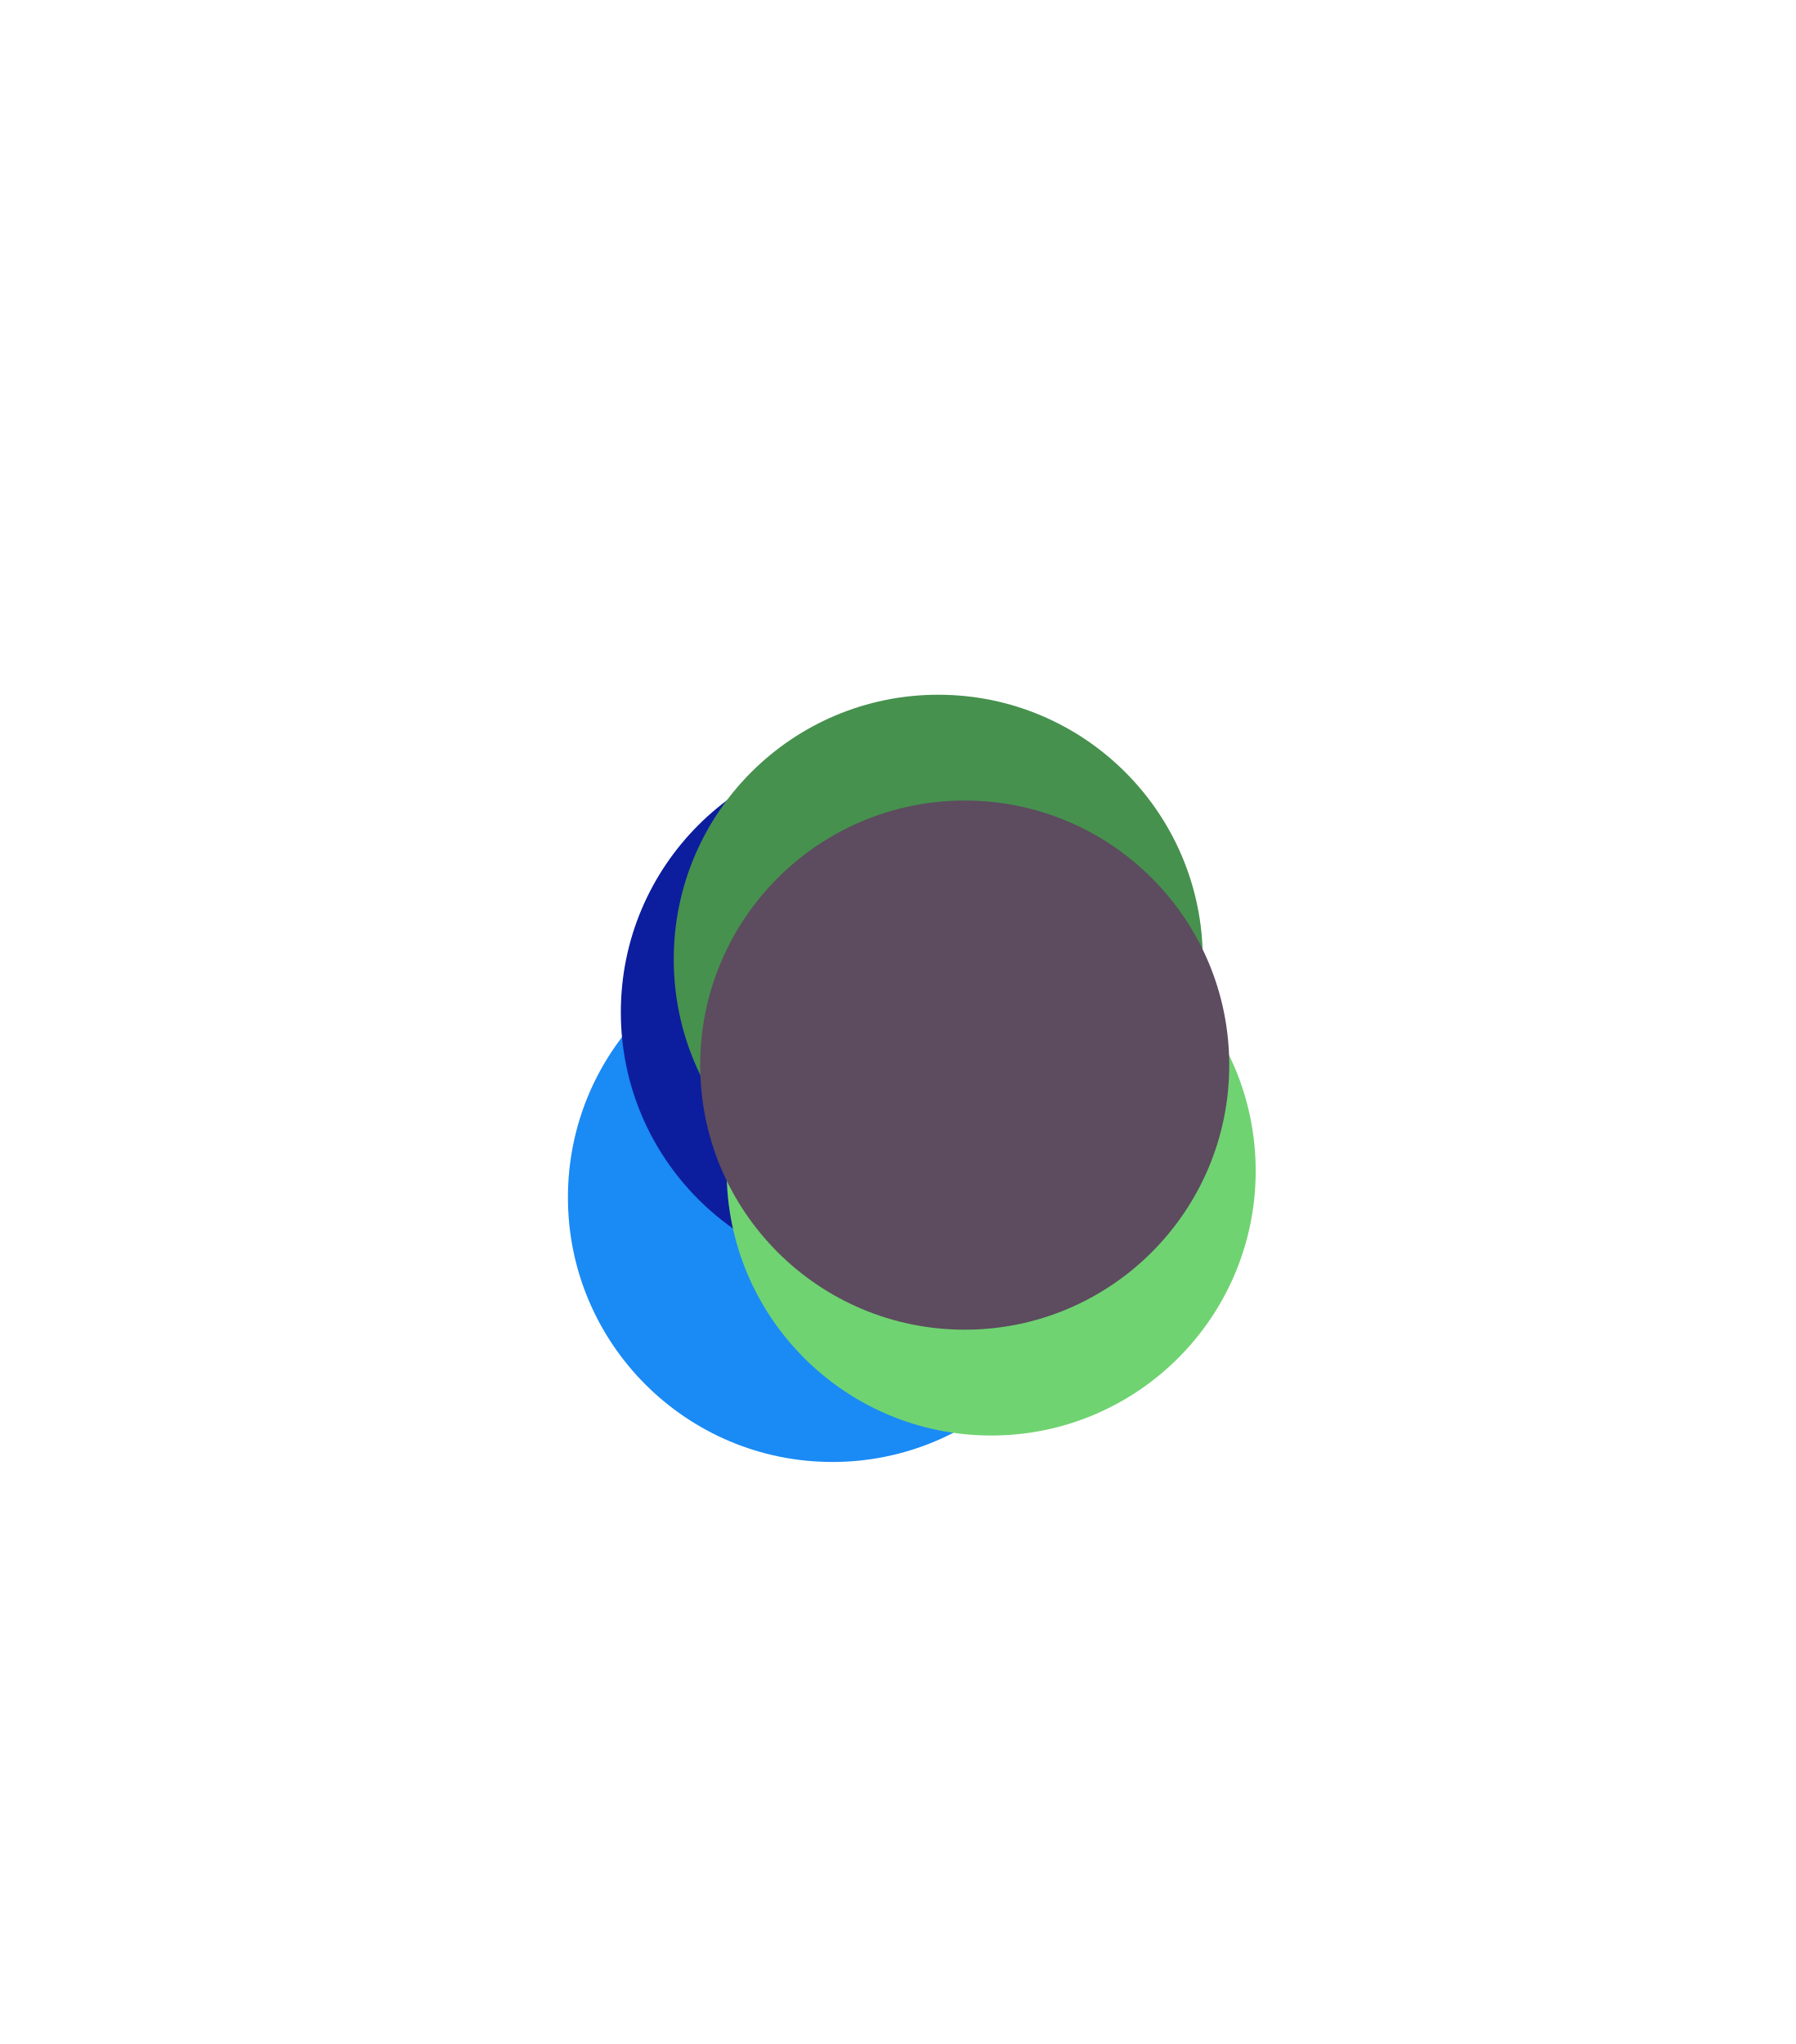
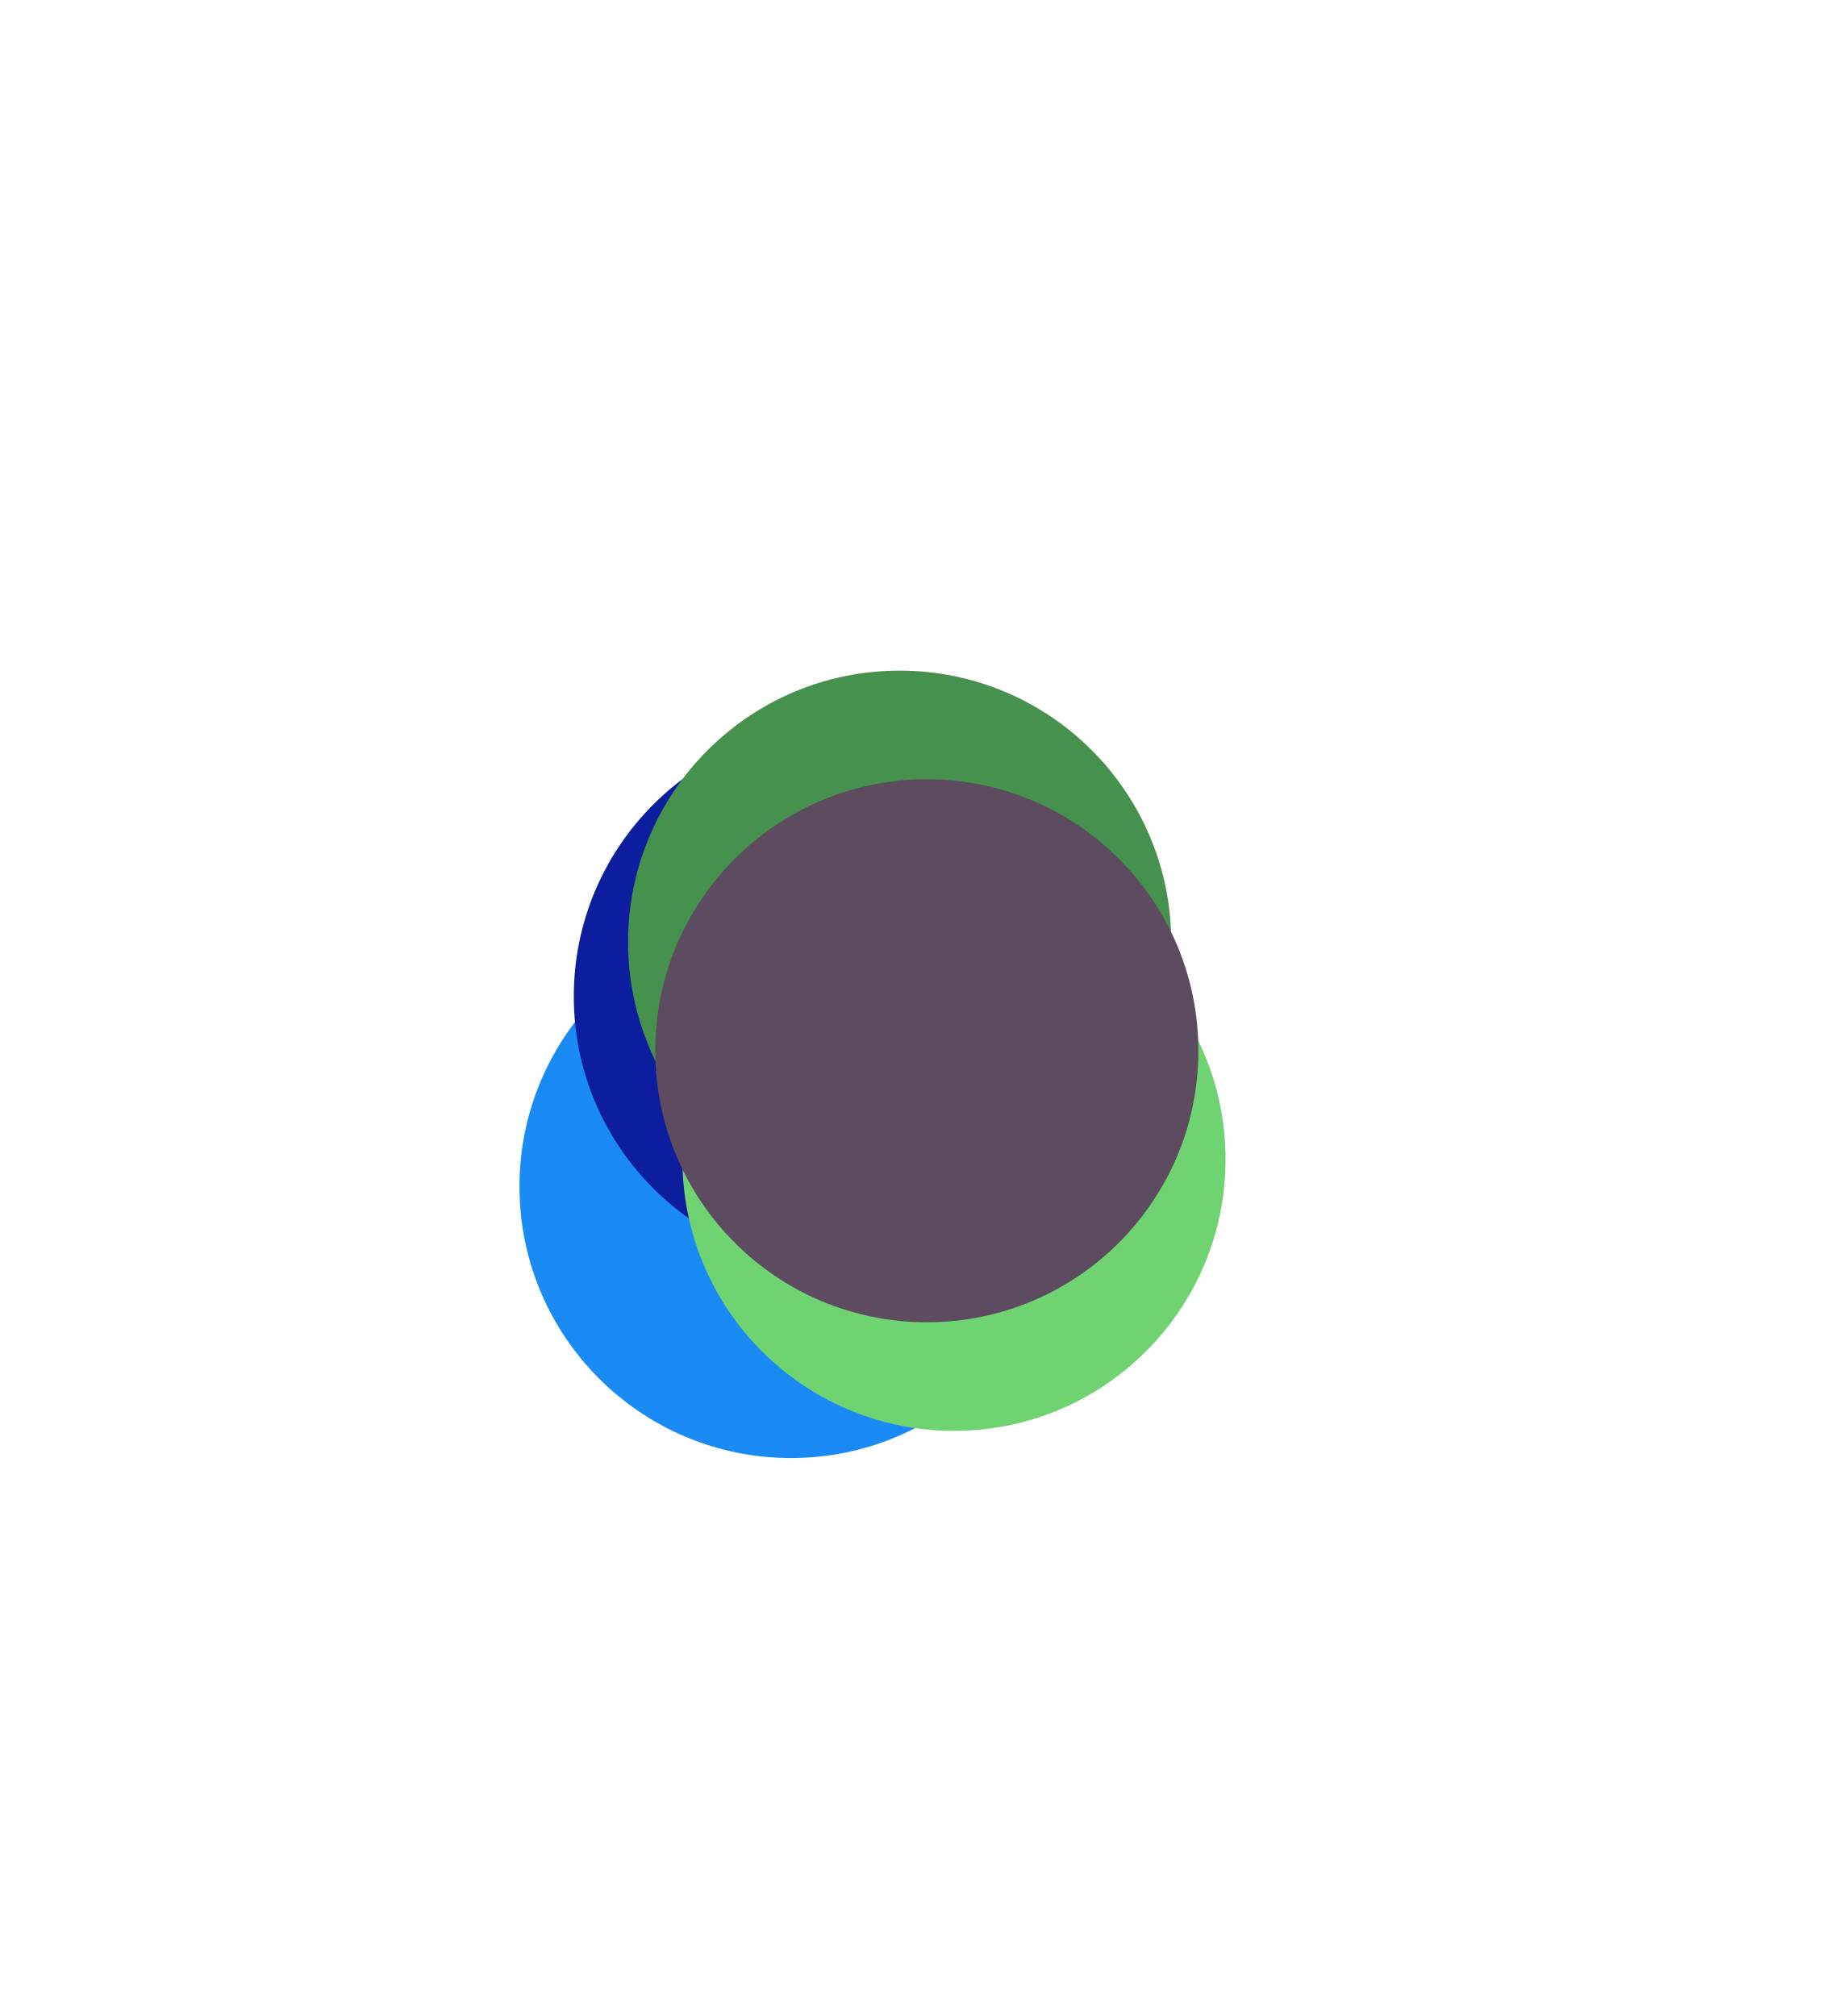
- <svg xmlns="http://www.w3.org/2000/svg" viewBox="-3.047 -3.626 6.787 7.726">
-   <circle r="1" cx="0.1" cy="0.9" fill="#1A8AF5" data-avg-speed="73.39364" data-speed="73.39364">
-     <animate attributeName="cx" dur="1.017s" repeatCount="indefinite" calcMode="discrete" values="0.1;-0.704;-0.704;-0.704;-0.704;-0.704;-0.704;-0.704;-0.704;-0.704;-0.704;-0.704;-0.704;-0.704;-0.704;-0.704;-0.704;-0.704;-0.704;-0.704;-0.704;-0.704;-0.704;-0.704;-0.704;-0.704;-0.704;-0.704;-0.704;-0.704;-0.704;-0.704;-0.704;-0.704;-0.704;-0.704;-0.704;-0.704;-0.704;-0.704;-0.704;-0.704;-0.704;-0.704;-0.704;-0.704;-0.704;-0.704;-0.704;-0.704;-0.704;-0.704;-0.704;-0.704;-0.704;-0.704;-0.704;-0.704;-0.704;-0.704;-0.704;-0.704" />
-     <animate attributeName="cy" dur="1.017s" repeatCount="indefinite" calcMode="discrete" values="0.9;1.822;1.822;1.822;1.822;1.822;1.822;1.822;1.822;1.822;1.822;1.822;1.822;1.822;1.822;1.822;1.822;1.822;1.822;1.822;1.822;1.822;1.822;1.822;1.822;1.822;1.822;1.822;1.822;1.822;1.822;1.822;1.822;1.822;1.822;1.822;1.822;1.822;1.822;1.822;1.822;1.822;1.822;1.822;1.822;1.822;1.822;1.822;1.822;1.822;1.822;1.822;1.822;1.822;1.822;1.822;1.822;1.822;1.822;1.822;1.822;1.822" />
+ <svg xmlns="http://www.w3.org/2000/svg" viewBox="-2.813 -3.47 6.737 7.425">
+   <circle r="1" cx="0.1" cy="0.9" fill="#1A8AF5" data-avg-speed="2.48345" data-speed="41.87303, 13.078081, 8.523702, 5.619756, 3.6861126, 2.3987267, 1.5501771, 0.99662364, 0.6384124, 0.40796685, 0.26029032, 0.06378863, 0.054892525, 0.047228254, 0.040640343, 0.034966733, 0.030087138, 0.025886359, 0.02226653, 0.019153971, 0.016481416, 0.014181645, 0.012201804, 0.010498669, 0.009029083, 0.007765702, 0.006683176, 0.0057477206, 0.0049497606, 0.0042572874, 0.00365926, 0.003152201">
+     <animate attributeName="cx" dur="1.017s" repeatCount="indefinite" calcMode="discrete" values="0.1;-0.398;-0.564;-0.661;-0.72;-0.755;-0.777;-0.79;-0.799;-0.804;-0.807;-0.809;-0.81;-0.81;-0.811;-0.811;-0.811;-0.811;-0.812;-0.812;-0.812;-0.812;-0.812;-0.812;-0.812;-0.812;-0.812;-0.813;-0.813;-0.813;-0.813;-0.813;-0.813;-0.813;-0.813;-0.813;-0.813;-0.813;-0.813;-0.813;-0.813;-0.813;-0.813;-0.813;-0.813;-0.813;-0.813;-0.813;-0.813;-0.813;-0.813;-0.813;-0.813;-0.813;-0.813;-0.813;-0.813;-0.813;-0.813;-0.813;-0.813;-0.813" />
+     <animate attributeName="cy" dur="1.017s" repeatCount="indefinite" calcMode="discrete" values="0.9;1.389;1.53;1.634;1.707;1.757;1.791;1.813;1.827;1.836;1.842;1.846;1.847;1.848;1.848;1.849;1.85;1.85;1.85;1.851;1.851;1.851;1.851;1.852;1.852;1.852;1.852;1.852;1.852;1.852;1.852;1.852;1.852;1.852;1.852;1.852;1.852;1.852;1.852;1.852;1.852;1.852;1.852;1.852;1.852;1.852;1.852;1.852;1.852;1.852;1.852;1.852;1.852;1.852;1.852;1.852;1.852;1.852;1.852;1.852;1.852;1.852" />
  </circle>
-   <circle r="1" cx="0.3" cy="0.2" fill="#0C1E9E" data-avg-speed="14.410932" data-speed="74.28348, 7.762495, 0.2052765, 3.2683113, 0.76430005, 0.18172726">
-     <animate attributeName="cx" dur="1.017s" repeatCount="indefinite" calcMode="discrete" values="0.3;-0.849;-0.977;-0.98;-1.032;-1.032;-1.044;-1.044;-1.047;-1.047;-1.047;-1.047;-1.047;-1.047;-1.047;-1.047;-1.047;-1.047;-1.047;-1.047;-1.047;-1.047;-1.047;-1.047;-1.047;-1.047;-1.047;-1.047;-1.047;-1.047;-1.047;-1.047;-1.047;-1.047;-1.047;-1.047;-1.047;-1.047;-1.047;-1.047;-1.047;-1.047;-1.047;-1.047;-1.047;-1.047;-1.047;-1.047;-1.047;-1.047;-1.047;-1.047;-1.047;-1.047;-1.047;-1.047;-1.047;-1.047;-1.047;-1.047;-1.047;-1.047" />
-     <animate attributeName="cy" dur="1.017s" repeatCount="indefinite" calcMode="discrete" values="0.2;-0.26;-0.284;-0.285;-0.301;-0.301;-0.304;-0.304;-0.305;-0.305;-0.305;-0.305;-0.305;-0.305;-0.305;-0.305;-0.305;-0.305;-0.305;-0.305;-0.305;-0.305;-0.305;-0.305;-0.305;-0.305;-0.305;-0.305;-0.305;-0.305;-0.305;-0.305;-0.305;-0.305;-0.305;-0.305;-0.305;-0.305;-0.305;-0.305;-0.305;-0.305;-0.305;-0.305;-0.305;-0.305;-0.305;-0.305;-0.305;-0.305;-0.305;-0.305;-0.305;-0.305;-0.305;-0.305;-0.305;-0.305;-0.305;-0.305;-0.305;-0.305" />
+   <circle r="1" cx="0.3" cy="0.2" fill="#0C1E9E" data-avg-speed="2.178427" data-speed="36.661892, 15.02219, 6.688744, 4.103618, 2.5987277, 1.665516, 1.0703572, 0.6875103, 0.4410145, 0.28254688, 0.18084458, 0.04442777, 0.03827617, 0.03297748, 0.02840945, 0.024472585, 0.021083174, 0.018161641, 0.015644966, 0.013475539, 0.01160832, 0.010000029, 0.008615489, 0.0074174646, 0.0063916324, 0.0055021862, 0.0047437153, 0.0040874137, 0.0035178415, 0.0030302315, 0.002611052, 0.0022478881">
+     <animate attributeName="cx" dur="1.017s" repeatCount="indefinite" calcMode="discrete" values="0.3;-0.254;-0.504;-0.615;-0.681;-0.721;-0.747;-0.762;-0.772;-0.779;-0.783;-0.785;-0.786;-0.786;-0.787;-0.787;-0.788;-0.788;-0.788;-0.788;-0.788;-0.789;-0.789;-0.789;-0.789;-0.789;-0.789;-0.789;-0.789;-0.789;-0.789;-0.789;-0.789;-0.789;-0.789;-0.789;-0.789;-0.789;-0.789;-0.789;-0.789;-0.789;-0.789;-0.789;-0.789;-0.789;-0.789;-0.789;-0.789;-0.789;-0.789;-0.789;-0.789;-0.789;-0.789;-0.789;-0.789;-0.789;-0.789;-0.789;-0.789;-0.789" />
+     <animate attributeName="cy" dur="1.017s" repeatCount="indefinite" calcMode="discrete" values="0.2;-0.059;-0.061;-0.073;-0.09;-0.105;-0.117;-0.126;-0.131;-0.135;-0.138;-0.139;-0.14;-0.14;-0.14;-0.141;-0.141;-0.141;-0.141;-0.141;-0.141;-0.141;-0.142;-0.142;-0.142;-0.142;-0.142;-0.142;-0.142;-0.142;-0.142;-0.142;-0.142;-0.142;-0.142;-0.142;-0.142;-0.142;-0.142;-0.142;-0.142;-0.142;-0.142;-0.142;-0.142;-0.142;-0.142;-0.142;-0.142;-0.142;-0.142;-0.142;-0.142;-0.142;-0.142;-0.142;-0.142;-0.142;-0.142;-0.142;-0.142;-0.142" />
  </circle>
-   <circle r="1" cx="0.5" cy="0" fill="#46914E" data-avg-speed="22.176668" data-speed="86.13283, 20.32853, 3.3493671, 0.8561705, 0.21644725">
-     <animate attributeName="cx" dur="1.017s" repeatCount="indefinite" calcMode="discrete" values="0.5;1.24;1.335;1.335;1.35;1.35;1.354;1.354;1.355;1.355;1.355;1.355;1.355;1.355;1.355;1.355;1.355;1.355;1.355;1.355;1.355;1.355;1.355;1.355;1.355;1.355;1.355;1.355;1.355;1.355;1.355;1.355;1.355;1.355;1.355;1.355;1.355;1.355;1.355;1.355;1.355;1.355;1.355;1.355;1.355;1.355;1.355;1.355;1.355;1.355;1.355;1.355;1.355;1.355;1.355;1.355;1.355;1.355;1.355;1.355;1.355;1.355" />
-     <animate attributeName="cy" dur="1.017s" repeatCount="indefinite" calcMode="discrete" values="0;-1.23;-1.555;-1.555;-1.609;-1.609;-1.623;-1.623;-1.626;-1.626;-1.626;-1.626;-1.626;-1.626;-1.626;-1.626;-1.626;-1.626;-1.626;-1.626;-1.626;-1.626;-1.626;-1.626;-1.626;-1.626;-1.626;-1.626;-1.626;-1.626;-1.626;-1.626;-1.626;-1.626;-1.626;-1.626;-1.626;-1.626;-1.626;-1.626;-1.626;-1.626;-1.626;-1.626;-1.626;-1.626;-1.626;-1.626;-1.626;-1.626;-1.626;-1.626;-1.626;-1.626;-1.626;-1.626;-1.626;-1.626;-1.626;-1.626;-1.626;-1.626" />
+   <circle r="1" cx="0.5" cy="0" fill="#46914E" data-avg-speed="2.7894063" data-speed="38.5995, 19.019718, 11.933595, 7.4196744, 4.6088963, 2.8706965, 1.79387, 1.1241789, 0.7061243, 0.4443257, 0.27998608, 0.06810051, 0.0584162, 0.0501043, 0.042983424, 0.036881387, 0.03164717, 0.027151614, 0.023307567, 0.019998403, 0.017161964, 0.014738322, 0.012649119, 0.010849135, 0.009319124, 0.008000029, 0.0068710027, 0.00590158, 0.0050631063, 0.004349568, 0.003738352, 0.0032068132">
+     <animate attributeName="cx" dur="1.017s" repeatCount="indefinite" calcMode="discrete" values="0.5;0.535;0.612;0.649;0.669;0.68;0.686;0.69;0.693;0.695;0.696;0.697;0.697;0.698;0.698;0.698;0.698;0.698;0.698;0.698;0.698;0.699;0.699;0.699;0.699;0.699;0.699;0.699;0.699;0.699;0.699;0.699;0.699;0.699;0.699;0.699;0.699;0.699;0.699;0.699;0.699;0.699;0.699;0.699;0.699;0.699;0.699;0.699;0.699;0.699;0.699;0.699;0.699;0.699;0.699;0.699;0.699;0.699;0.699;0.699;0.699;0.699" />
+     <animate attributeName="cy" dur="1.017s" repeatCount="indefinite" calcMode="discrete" values="0;-0.642;-0.95;-1.145;-1.267;-1.343;-1.391;-1.42;-1.439;-1.451;-1.458;-1.462;-1.464;-1.465;-1.465;-1.466;-1.467;-1.467;-1.468;-1.468;-1.468;-1.469;-1.469;-1.469;-1.469;-1.469;-1.469;-1.47;-1.47;-1.47;-1.47;-1.47;-1.47;-1.47;-1.47;-1.47;-1.47;-1.47;-1.47;-1.47;-1.47;-1.47;-1.47;-1.47;-1.47;-1.47;-1.47;-1.47;-1.47;-1.47;-1.47;-1.47;-1.47;-1.47;-1.47;-1.47;-1.47;-1.47;-1.47;-1.47;-1.47;-1.47" />
  </circle>
-   <circle r="1" cx="0.7" cy="0.8" fill="#6FD371" data-avg-speed="25.041328" data-speed="87.95012, 9.261605, 2.3654225, 0.5881687">
-     <animate attributeName="cx" dur="1.017s" repeatCount="indefinite" calcMode="discrete" values="0.7;1.649;1.649;1.718;1.718;1.735;1.735;1.74;1.74;1.74;1.74;1.74;1.74;1.74;1.74;1.74;1.74;1.74;1.74;1.74;1.74;1.74;1.74;1.74;1.74;1.74;1.74;1.74;1.74;1.74;1.74;1.74;1.74;1.74;1.74;1.74;1.74;1.74;1.74;1.74;1.74;1.74;1.74;1.74;1.74;1.74;1.74;1.74;1.74;1.74;1.74;1.74;1.74;1.74;1.74;1.74;1.74;1.74;1.74;1.74;1.74;1.74" />
-     <animate attributeName="cy" dur="1.017s" repeatCount="indefinite" calcMode="discrete" values="0.8;1.917;1.917;2.055;2.055;2.09;2.09;2.099;2.099;2.099;2.099;2.099;2.099;2.099;2.099;2.099;2.099;2.099;2.099;2.099;2.099;2.099;2.099;2.099;2.099;2.099;2.099;2.099;2.099;2.099;2.099;2.099;2.099;2.099;2.099;2.099;2.099;2.099;2.099;2.099;2.099;2.099;2.099;2.099;2.099;2.099;2.099;2.099;2.099;2.099;2.099;2.099;2.099;2.099;2.099;2.099;2.099;2.099;2.099;2.099;2.099;2.099" />
+   <circle r="1" cx="0.7" cy="0.8" fill="#6FD371" data-avg-speed="2.3774965" data-speed="36.882862, 14.871698, 9.248426, 5.7294483, 3.546672, 2.1985354, 1.365043, 0.8486925, 0.52818257, 0.32890218, 0.204907, 0.049417183, 0.042211175, 0.03606272, 0.030797984, 0.026307553, 0.022469606, 0.019191058, 0.016395073, 0.01400872, 0.011966055, 0.0102150785, 0.008729463, 0.007454049, 0.0063694916, 0.0054393397, 0.0046410835, 0.00396613, 0.003391949, 0.002895549, 0.002475756, 0.0021096165">
+     <animate attributeName="cx" dur="1.017s" repeatCount="indefinite" calcMode="discrete" values="0.7;1.028;1.093;1.128;1.148;1.16;1.167;1.172;1.175;1.176;1.178;1.178;1.178;1.179;1.179;1.179;1.179;1.179;1.179;1.179;1.179;1.179;1.179;1.179;1.179;1.179;1.179;1.179;1.179;1.179;1.179;1.179;1.179;1.179;1.179;1.179;1.179;1.179;1.179;1.179;1.179;1.179;1.179;1.179;1.179;1.179;1.179;1.179;1.179;1.179;1.179;1.179;1.179;1.179;1.179;1.179;1.179;1.179;1.179;1.179;1.179;1.179" />
+     <animate attributeName="cy" dur="1.017s" repeatCount="indefinite" calcMode="discrete" values="0.8;1.32;1.559;1.709;1.802;1.86;1.896;1.919;1.932;1.941;1.946;1.95;1.951;1.951;1.952;1.952;1.953;1.953;1.953;1.954;1.954;1.954;1.954;1.954;1.955;1.955;1.955;1.955;1.955;1.955;1.955;1.955;1.955;1.955;1.955;1.955;1.955;1.955;1.955;1.955;1.955;1.955;1.955;1.955;1.955;1.955;1.955;1.955;1.955;1.955;1.955;1.955;1.955;1.955;1.955;1.955;1.955;1.955;1.955;1.955;1.955;1.955" />
  </circle>
-   <circle r="1" cx="0.6" cy="0.4" fill="#5D4B5F" data-avg-speed="8.183567" data-speed="26.214903, 20.985964, 9.113853, 4.73329, 2.3654194, 1.1763929, 0.58816546, 0.2905484">
-     <animate attributeName="cx" dur="1.017s" repeatCount="indefinite" calcMode="discrete" values="0.6;0.864;0.896;0.83;0.867;0.85;0.859;0.854;0.856;0.856;0.856;0.856;0.856;0.856;0.856;0.856;0.856;0.856;0.856;0.856;0.856;0.856;0.856;0.856;0.856;0.856;0.856;0.856;0.856;0.856;0.856;0.856;0.856;0.856;0.856;0.856;0.856;0.856;0.856;0.856;0.856;0.856;0.856;0.856;0.856;0.856;0.856;0.856;0.856;0.856;0.856;0.856;0.856;0.856;0.856;0.856;0.856;0.856;0.856;0.856;0.856;0.856" />
-     <animate attributeName="cy" dur="1.017s" repeatCount="indefinite" calcMode="discrete" values="0.4;0.052;0.4;0.263;0.333;0.297;0.315;0.306;0.31;0.31;0.31;0.31;0.31;0.31;0.31;0.31;0.31;0.31;0.31;0.31;0.31;0.31;0.31;0.31;0.31;0.31;0.31;0.31;0.31;0.31;0.31;0.31;0.31;0.31;0.31;0.31;0.31;0.31;0.31;0.31;0.31;0.31;0.31;0.31;0.31;0.31;0.31;0.31;0.31;0.31;0.31;0.31;0.31;0.31;0.31;0.31;0.31;0.31;0.31;0.31;0.31;0.31" />
+   <circle r="1" cx="0.6" cy="0.4" fill="#5D4B5F" data-avg-speed="2.5496726" data-speed="41.818104, 17.039333, 8.591468, 5.346251, 3.3280435, 2.0707655, 1.2879951, 0.80101854, 0.49816695, 0.3098557, 0.19273286, 0.046427652, 0.03963079, 0.033834808, 0.02888466, 0.024654038, 0.02104414, 0.01796642, 0.01533872, 0.01309332, 0.011176783, 0.009544979, 0.008140213, 0.006951473, 0.005935346, 0.005062426, 0.0043242257, 0.0036855703, 0.0031503728, 0.0026893711, 0.0022975195, 0.001958399">
+     <animate attributeName="cx" dur="1.017s" repeatCount="indefinite" calcMode="discrete" values="0.6;1.289;1.564;1.699;1.784;1.837;1.87;1.89;1.903;1.911;1.916;1.919;1.92;1.92;1.921;1.921;1.922;1.922;1.922;1.923;1.923;1.923;1.923;1.923;1.923;1.923;1.924;1.924;1.924;1.924;1.924;1.924;1.924;1.924;1.924;1.924;1.924;1.924;1.924;1.924;1.924;1.924;1.924;1.924;1.924;1.924;1.924;1.924;1.924;1.924;1.924;1.924;1.924;1.924;1.924;1.924;1.924;1.924;1.924;1.924;1.924;1.924" />
+     <animate attributeName="cy" dur="1.017s" repeatCount="indefinite" calcMode="discrete" values="0.4;0.293;0.222;0.175;0.148;0.131;0.121;0.115;0.111;0.108;0.107;0.106;0.106;0.106;0.105;0.105;0.105;0.105;0.105;0.105;0.105;0.105;0.105;0.105;0.105;0.105;0.104;0.104;0.104;0.104;0.104;0.104;0.104;0.104;0.104;0.104;0.104;0.104;0.104;0.104;0.104;0.104;0.104;0.104;0.104;0.104;0.104;0.104;0.104;0.104;0.104;0.104;0.104;0.104;0.104;0.104;0.104;0.104;0.104;0.104;0.104;0.104" />
  </circle>
</svg>
